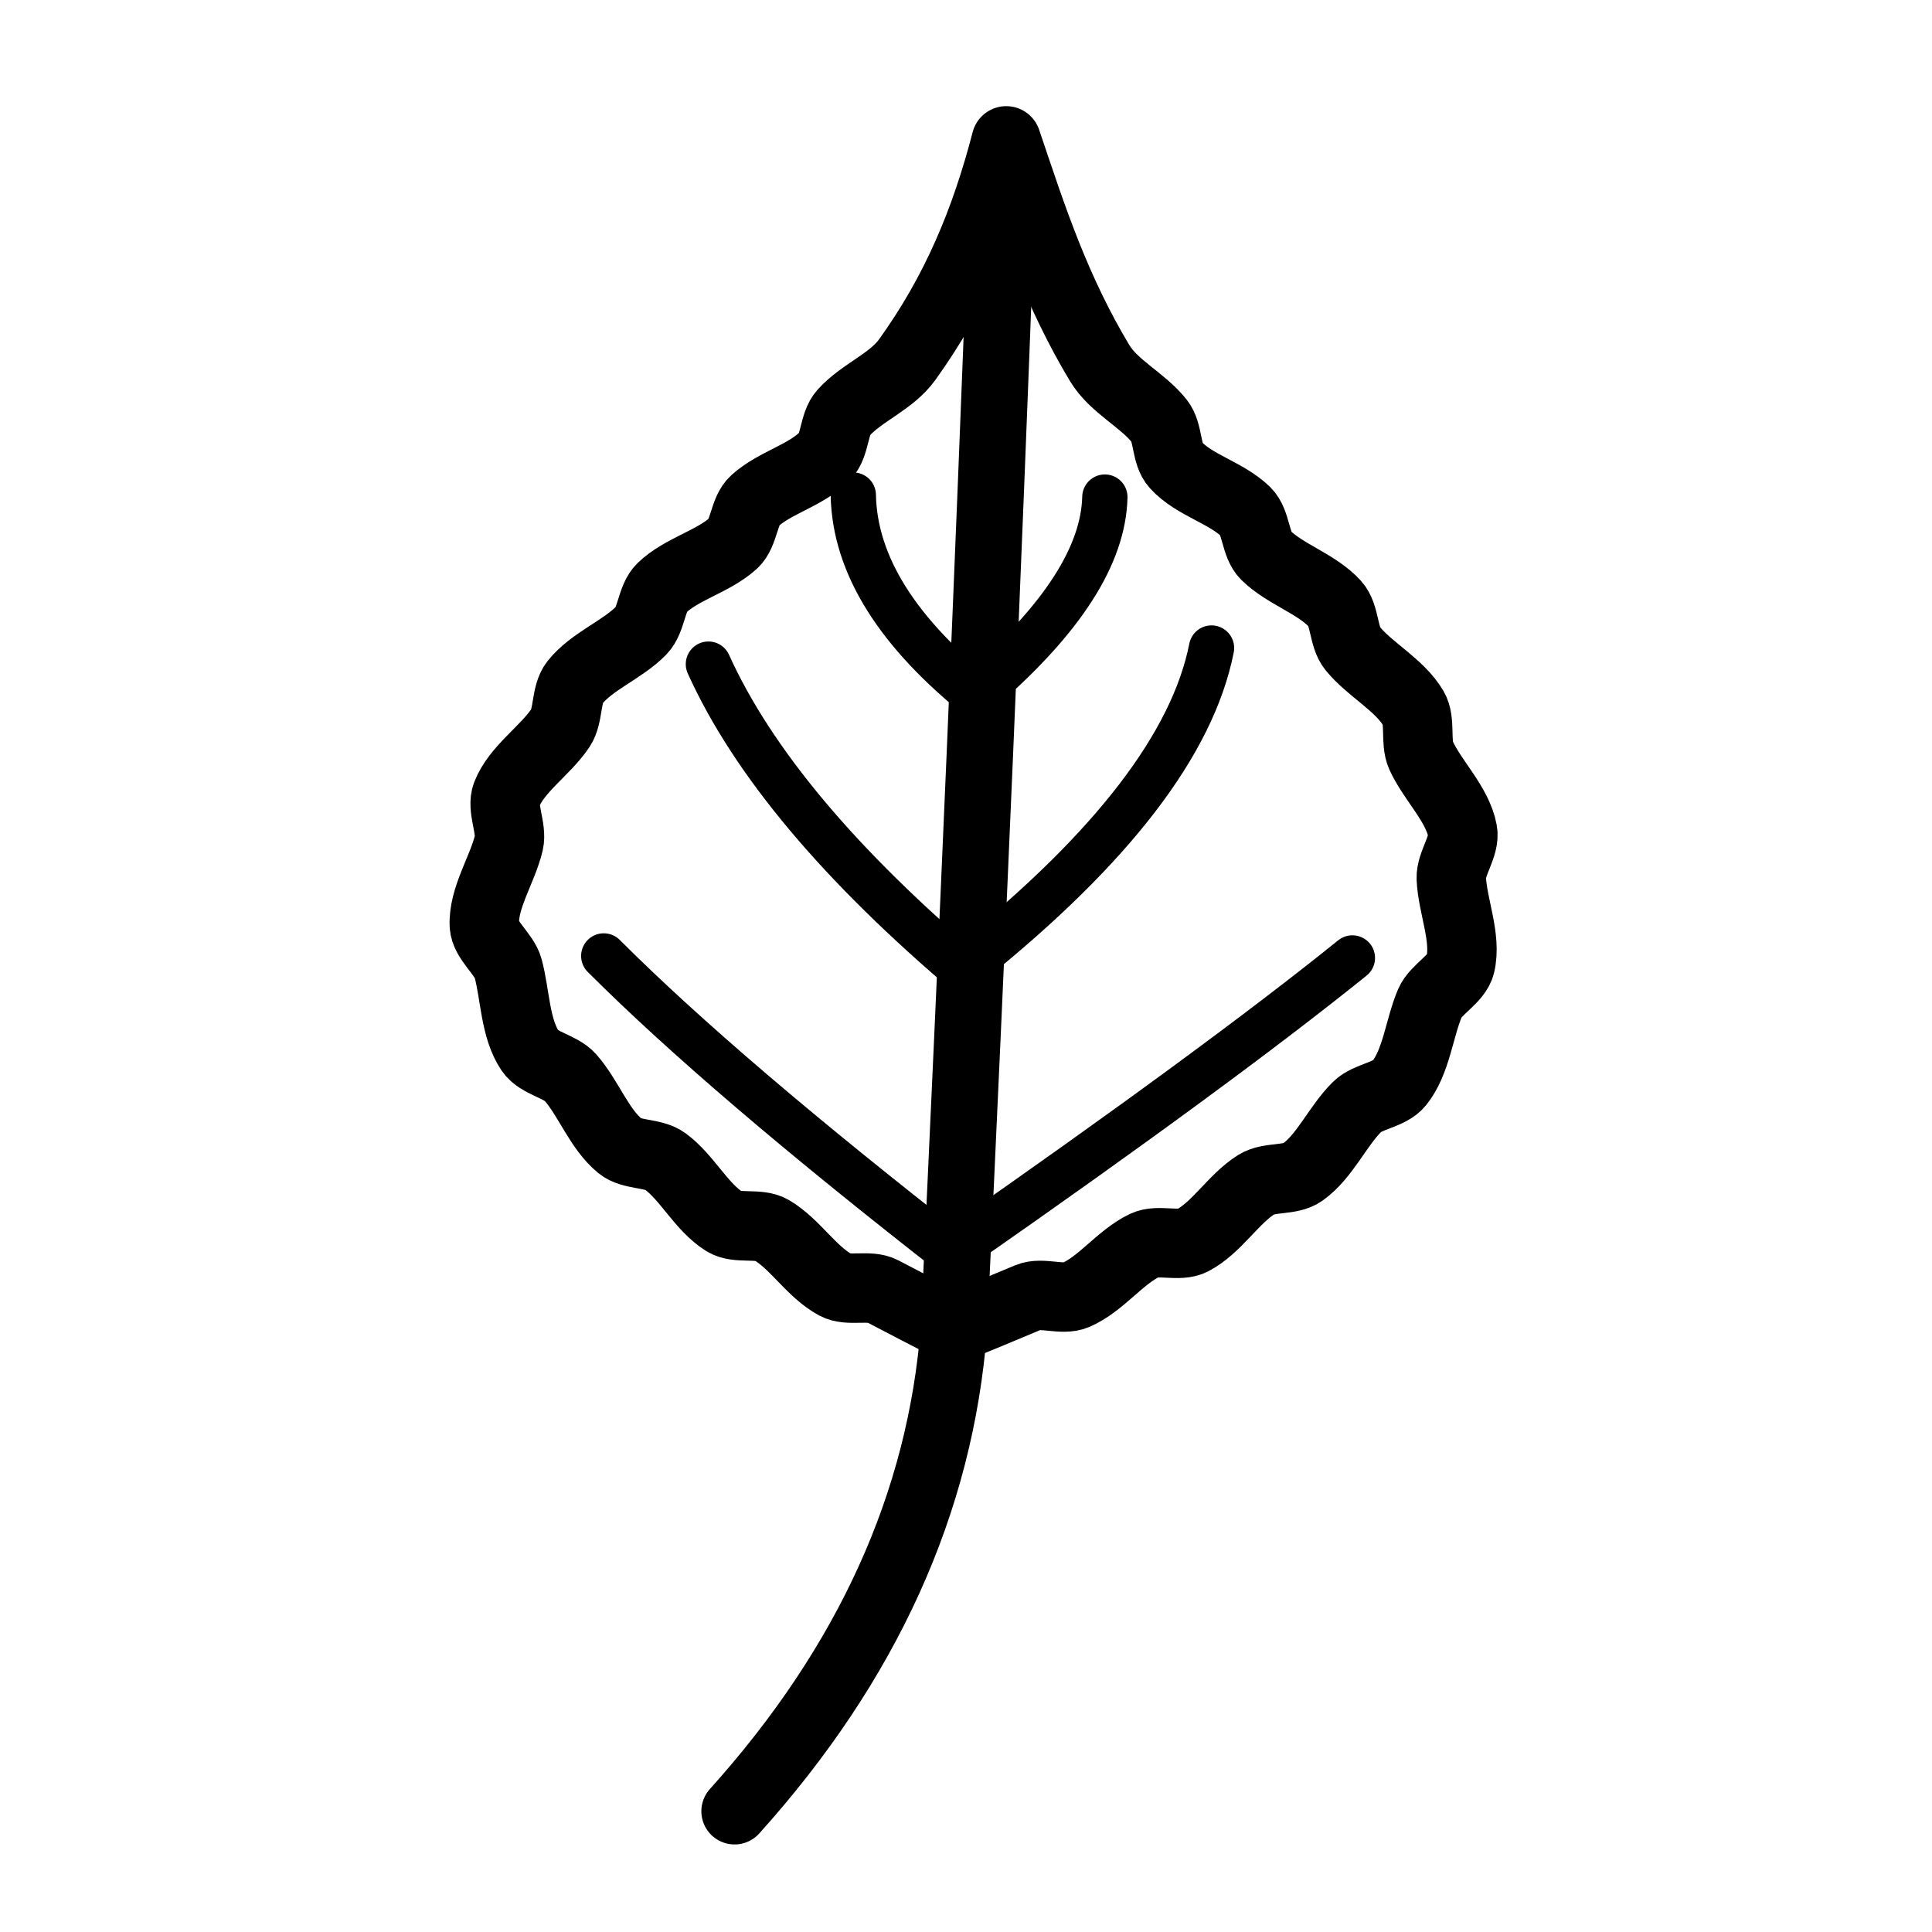
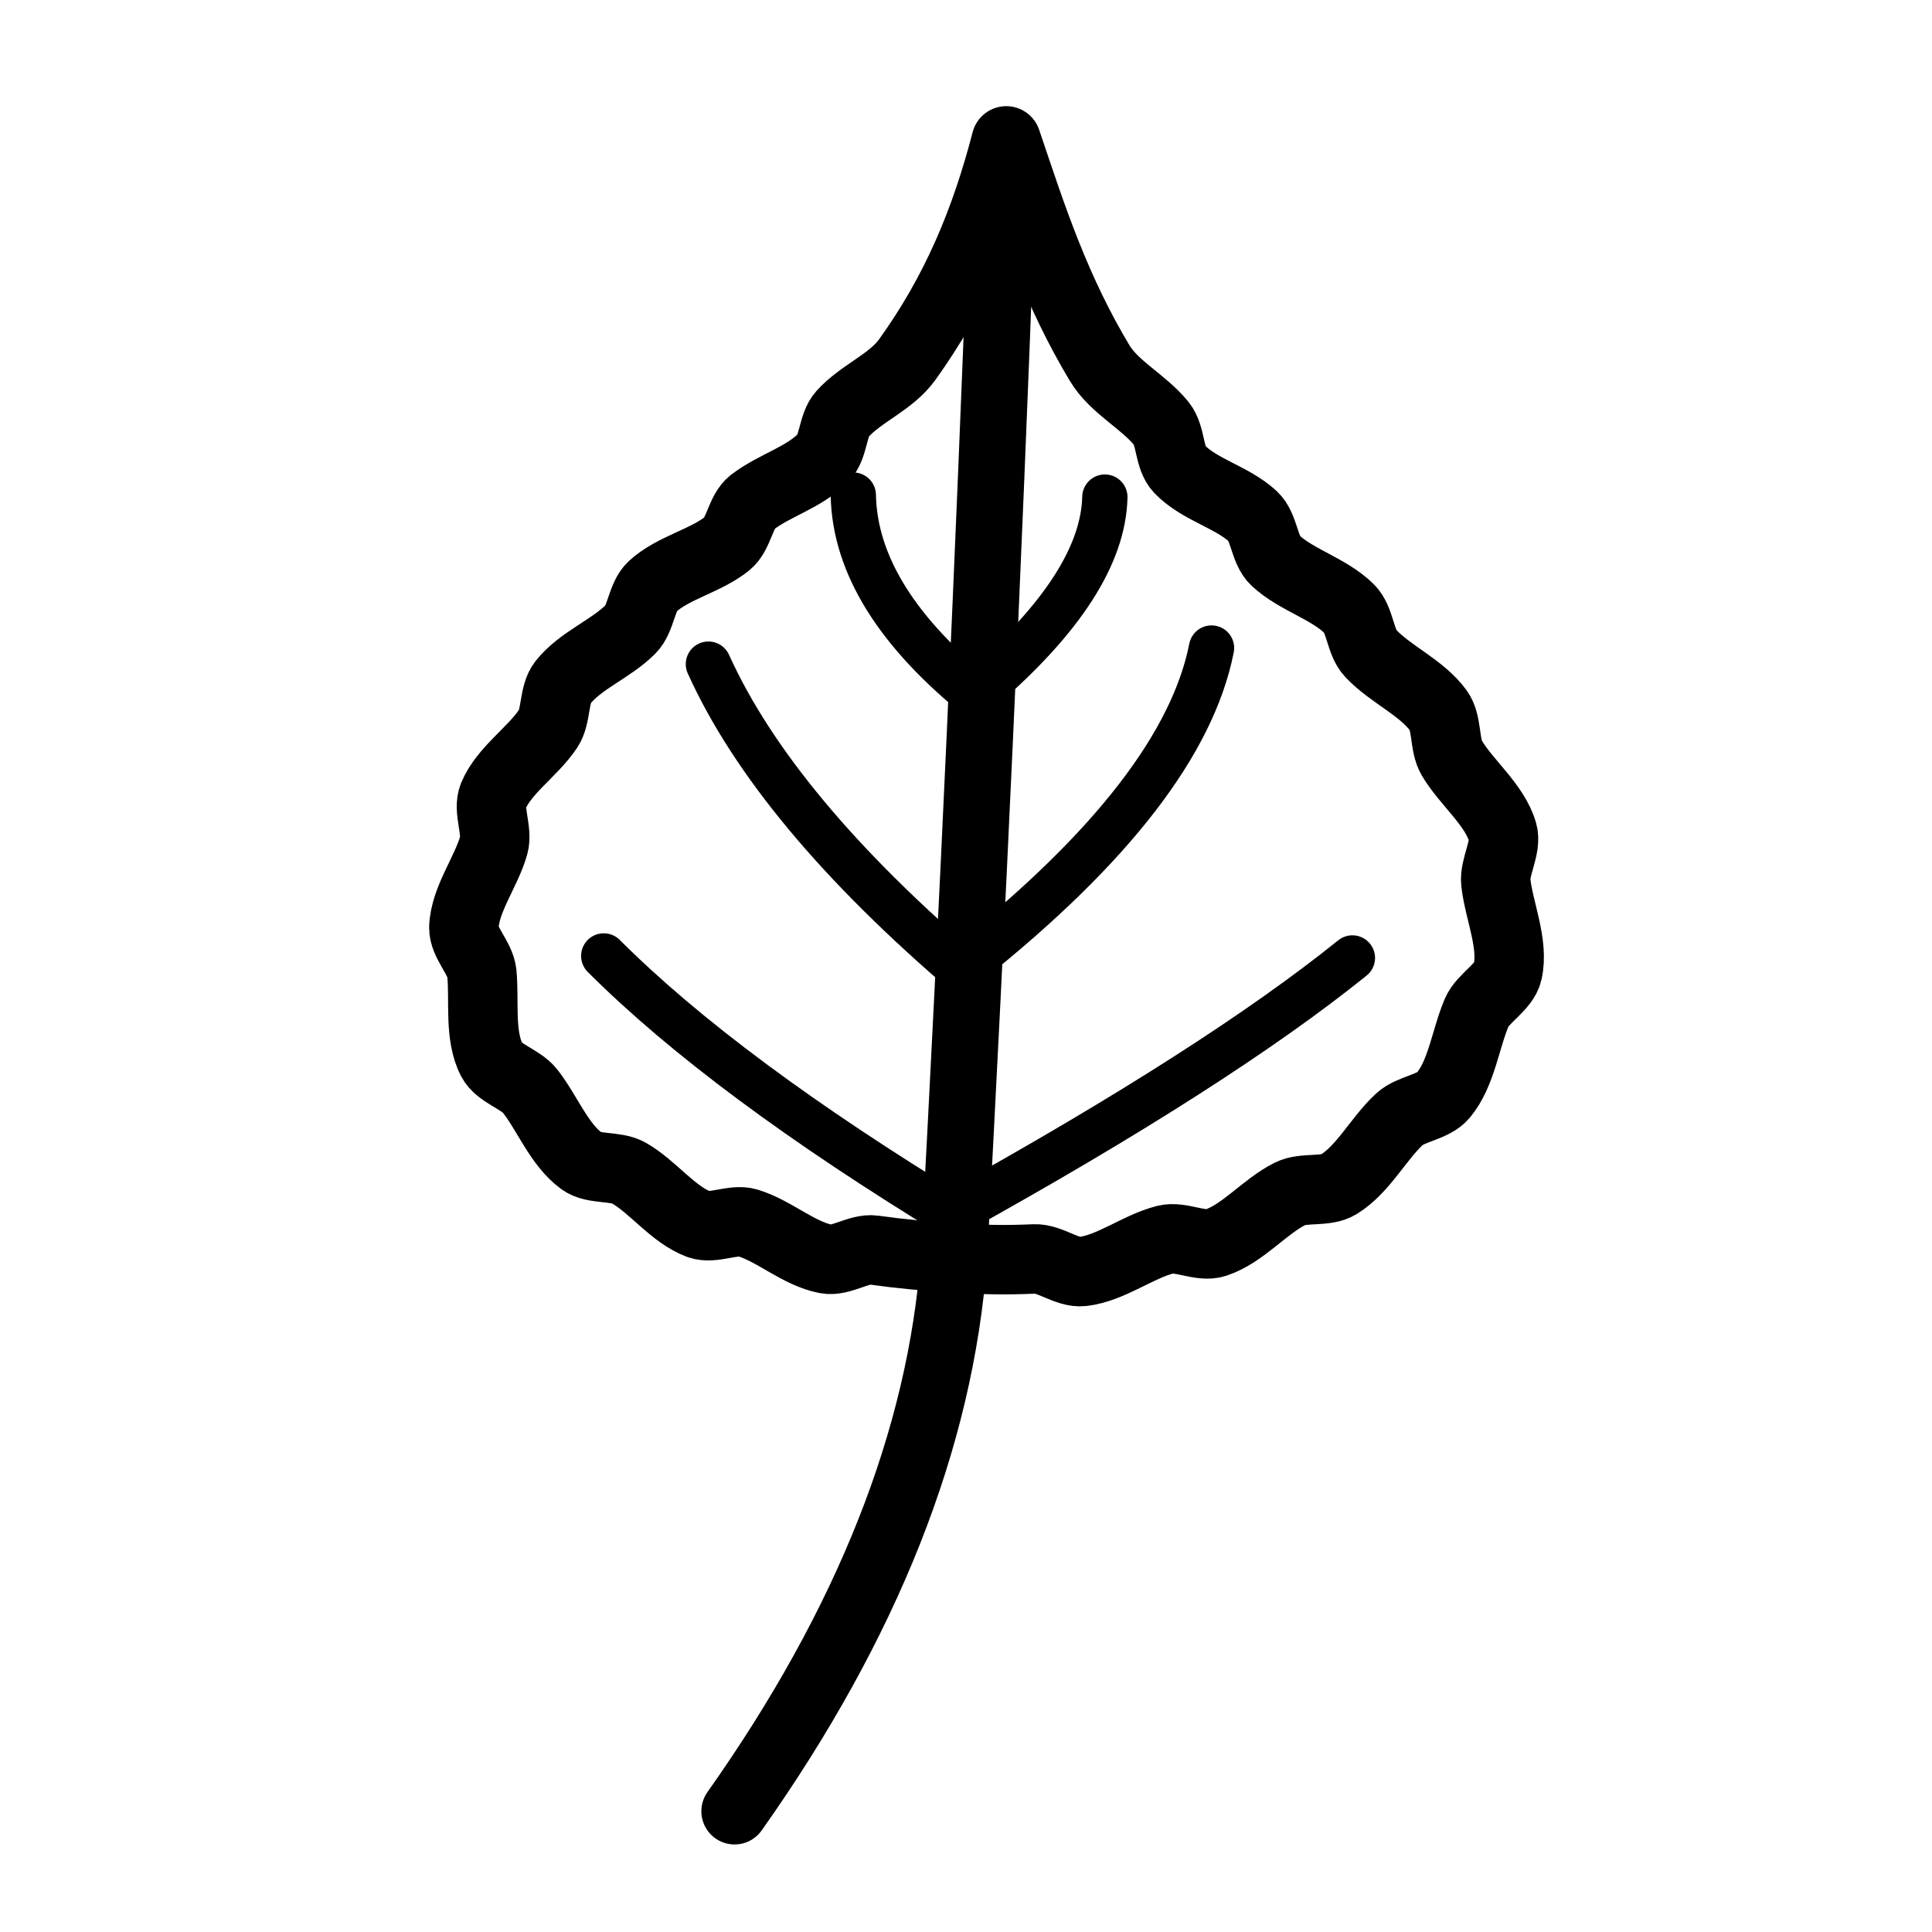
<svg xmlns="http://www.w3.org/2000/svg" width="96" height="96" viewBox="0 0 96 96" fill="none" stroke-linecap="round" stroke-linejoin="round" role="img" aria-label="Schwarzpappel · Populus nigra">
-   <path class="leaf-blade" d="M50 7 C49.749 7.968 49.467 8.928 49.146 9.875 C48.825 10.822 48.465 11.756 48.059 12.67 C47.654 13.584 47.202 14.478 46.705 15.346 C46.208 16.213 45.665 17.054 45.082 17.867 C44.287 18.976 42.824 19.497 41.912 20.512 C41.421 21.058 41.511 22.127 40.998 22.654 C40.046 23.631 38.512 23.97 37.501 24.887 C36.957 25.381 36.983 26.502 36.438 26.995 C35.427 27.911 33.875 28.264 32.891 29.208 C32.36 29.717 32.381 30.8 31.867 31.326 C30.915 32.302 29.408 32.848 28.561 33.918 C28.105 34.495 28.259 35.554 27.853 36.166 C27.098 37.302 25.674 38.206 25.176 39.477 C24.908 40.161 25.453 41.164 25.284 41.879 C24.971 43.207 24 44.62 24.067 45.983 C24.103 46.717 25.058 47.405 25.249 48.115 C25.604 49.432 25.587 51.101 26.353 52.23 C26.766 52.838 27.854 52.986 28.34 53.537 C29.244 54.56 29.761 56.083 30.816 56.949 C31.383 57.415 32.453 57.27 33.047 57.703 C34.149 58.508 34.842 59.976 36 60.698 C36.624 61.086 37.699 60.749 38.333 61.12 C39.511 61.81 40.314 63.194 41.514 63.843 C42.16 64.193 43.199 63.817 43.849 64.159 C45.029 64.78 46.214 65.391 47.4 66 C48.634 65.494 49.867 64.987 51.095 64.468 C51.776 64.181 52.783 64.641 53.46 64.345 C54.718 63.796 55.64 62.479 56.876 61.882 C57.541 61.561 58.591 61.978 59.247 61.637 C60.464 61.003 61.273 59.584 62.435 58.855 C63.061 58.463 64.123 58.678 64.724 58.248 C65.841 57.45 66.462 55.957 67.439 54.993 C67.966 54.475 69.06 54.406 69.522 53.83 C70.381 52.759 70.517 51.105 71.052 49.841 C71.341 49.161 72.39 48.652 72.562 47.934 C72.881 46.599 72.173 45.022 72.114 43.651 C72.083 42.913 72.809 42.026 72.674 41.3 C72.423 39.951 71.182 38.788 70.613 37.539 C70.307 36.867 70.607 35.829 70.23 35.194 C69.53 34.014 68.076 33.283 67.209 32.219 C66.742 31.647 66.839 30.56 66.342 30.013 C65.418 28.998 63.872 28.551 62.894 27.588 C62.368 27.069 62.431 25.946 61.903 25.43 C60.921 24.471 59.346 24.118 58.421 23.105 C57.922 22.56 58.068 21.5 57.608 20.922 C56.754 19.848 55.346 19.214 54.639 18.038 C54.125 17.181 53.65 16.299 53.214 15.399 C52.777 14.5 52.378 13.582 52.007 12.654 C51.636 11.725 51.294 10.785 50.965 9.84 C50.637 8.896 50.322 7.947 50 7 Z" fill="none" stroke="currentColor" stroke-width="3.45" />
-   <path class="leaf-vein" d="M47.565 62.5 Q36 53.5 30 47.5" fill="none" stroke="currentColor" stroke-width="2.25" />
-   <path class="leaf-vein" d="M48.207 48.5 Q38.5 40.3 35.2 33" fill="none" stroke="currentColor" stroke-width="2.25" />
-   <path class="leaf-vein" d="M48.802 34.8 Q42.5 29.8 42.4 24.6" fill="none" stroke="currentColor" stroke-width="2.25" />
-   <path class="leaf-vein" d="M47.589 62 Q60.5 53 67.2 47.6" fill="none" stroke="currentColor" stroke-width="2.25" />
-   <path class="leaf-vein" d="M48.238 47.8 Q58.8 39.3 60.2 32.2" fill="none" stroke="currentColor" stroke-width="2.25" />
-   <path class="leaf-vein" d="M48.827 34.2 Q54.8 29 54.9 24.7" fill="none" stroke="currentColor" stroke-width="2.25" />
-   <path class="leaf-petiole" d="M36.5 90 Q46.4 79 47.4 66" fill="none" stroke="currentColor" stroke-width="3.3" />
-   <path class="leaf-midrib" d="M47.4 66 Q48.8 36.5 49.75 11" fill="none" stroke="currentColor" stroke-width="3.3" />
+   <path class="leaf-blade" d="M50 7 C49.749 7.968 49.467 8.928 49.146 9.875 C48.825 10.822 48.465 11.756 48.059 12.67 C47.654 13.584 47.202 14.478 46.705 15.346 C46.208 16.213 45.665 17.054 45.082 17.867 C44.271 18.997 42.792 19.537 41.86 20.57 C41.358 21.126 41.437 22.205 40.913 22.741 C39.941 23.735 38.492 24.106 37.387 24.951 C36.792 25.406 36.718 26.542 36.134 27.01 C35.049 27.881 33.456 28.198 32.428 29.136 C31.875 29.641 31.863 30.738 31.334 31.268 C30.352 32.253 28.826 32.822 27.967 33.915 C27.504 34.504 27.654 35.575 27.242 36.2 C26.475 37.36 25.043 38.27 24.51 39.555 C24.223 40.247 24.738 41.271 24.536 41.992 C24.161 43.332 23.104 44.682 23.049 46.072 C23.02 46.82 23.868 47.604 23.942 48.349 C24.079 49.733 23.8 51.442 24.44 52.677 C24.784 53.342 25.873 53.621 26.336 54.21 C27.196 55.303 27.78 56.872 28.904 57.691 C29.51 58.131 30.594 57.914 31.244 58.285 C32.452 58.974 33.425 60.341 34.726 60.832 C35.427 61.096 36.434 60.547 37.151 60.764 C38.482 61.167 39.683 62.297 41.049 62.558 C41.785 62.698 42.678 62.014 43.42 62.117 C44.74 62.301 46.069 62.427 47.4 62.5 C48.73 62.599 50.065 62.618 51.397 62.556 C52.166 62.52 53.03 63.27 53.795 63.18 C55.216 63.013 56.53 61.942 57.917 61.594 C58.664 61.407 59.669 61.993 60.4 61.751 C61.758 61.303 62.822 59.961 64.101 59.321 C64.79 58.976 65.867 59.255 66.522 58.85 C67.739 58.098 68.488 56.587 69.536 55.614 C70.101 55.09 71.221 55.02 71.713 54.428 C72.628 53.328 72.816 51.62 73.379 50.305 C73.683 49.597 74.742 49.049 74.913 48.298 C75.231 46.904 74.485 45.268 74.327 43.847 C74.242 43.081 74.88 42.095 74.666 41.355 C74.269 39.981 72.873 38.901 72.142 37.671 C71.749 37.009 71.926 35.923 71.47 35.302 C70.624 34.149 69.084 33.507 68.106 32.463 C67.58 31.901 67.593 30.792 67.045 30.251 C66.028 29.246 64.43 28.828 63.38 27.857 C62.815 27.334 62.827 26.19 62.263 25.665 C61.216 24.691 59.588 24.339 58.602 23.302 C58.072 22.744 58.196 21.655 57.714 21.055 C56.818 19.94 55.375 19.264 54.639 18.038 C54.125 17.181 53.65 16.299 53.214 15.399 C52.777 14.5 52.378 13.582 52.007 12.654 C51.636 11.725 51.294 10.785 50.965 9.84 C50.637 8.896 50.322 7.947 50 7 Z" fill="none" stroke="currentColor" stroke-width="3.45" />
+   <path class="leaf-vein" d="M47.507 60.5 Q36 53.5 30 47.5" fill="none" stroke="currentColor" stroke-width="2.25" />
+   <path class="leaf-vein" d="M48.123 48.5 Q38.5 40.3 35.2 33" fill="none" stroke="currentColor" stroke-width="2.25" />
+   <path class="leaf-vein" d="M48.77 34.8 Q42.5 29.8 42.4 24.6" fill="none" stroke="currentColor" stroke-width="2.25" />
+   <path class="leaf-vein" d="M47.523 60.2 Q60.5 53 67.2 47.6" fill="none" stroke="currentColor" stroke-width="2.25" />
+   <path class="leaf-vein" d="M48.158 47.8 Q58.8 39.3 60.2 32.2" fill="none" stroke="currentColor" stroke-width="2.25" />
+   <path class="leaf-vein" d="M48.797 34.2 Q54.8 29 54.9 24.7" fill="none" stroke="currentColor" stroke-width="2.25" />
+   <path class="leaf-petiole" d="M36.5 90 Q46.4 76 47.4 62.5" fill="none" stroke="currentColor" stroke-width="3.3" />
+   <path class="leaf-midrib" d="M47.4 62.5 Q48.8 36.5 49.75 11" fill="none" stroke="currentColor" stroke-width="3.3" />
</svg>
